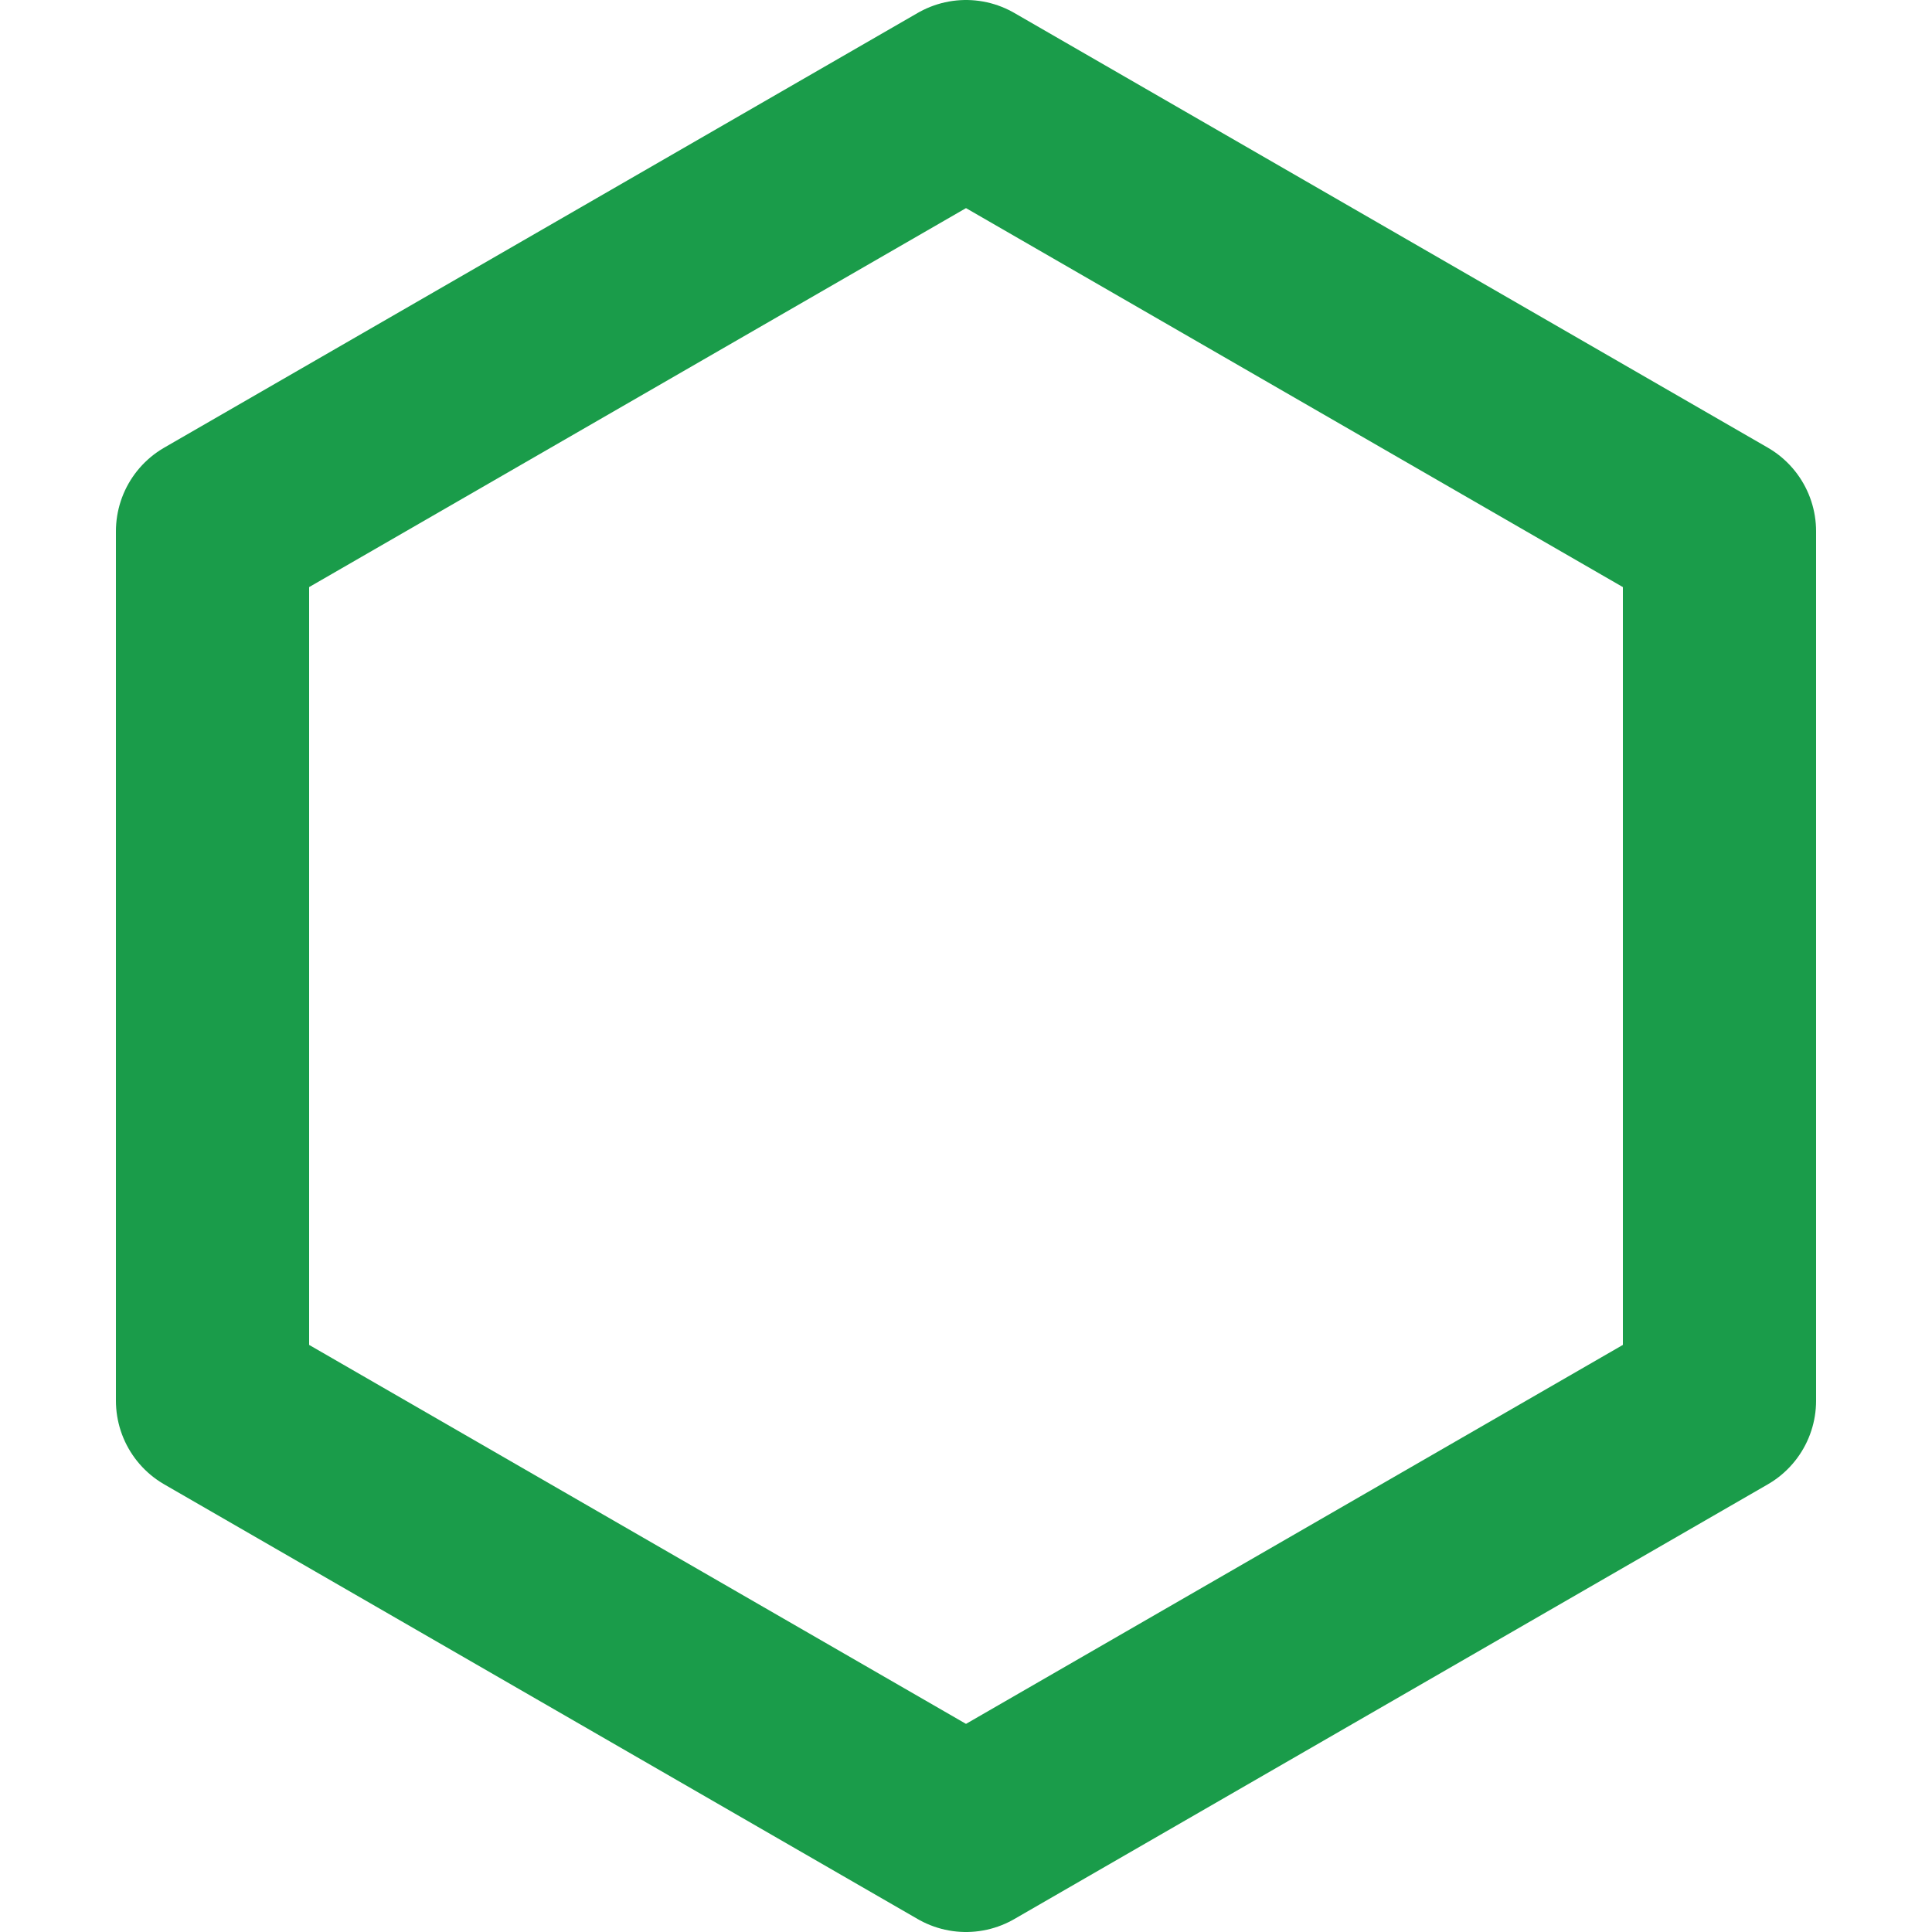
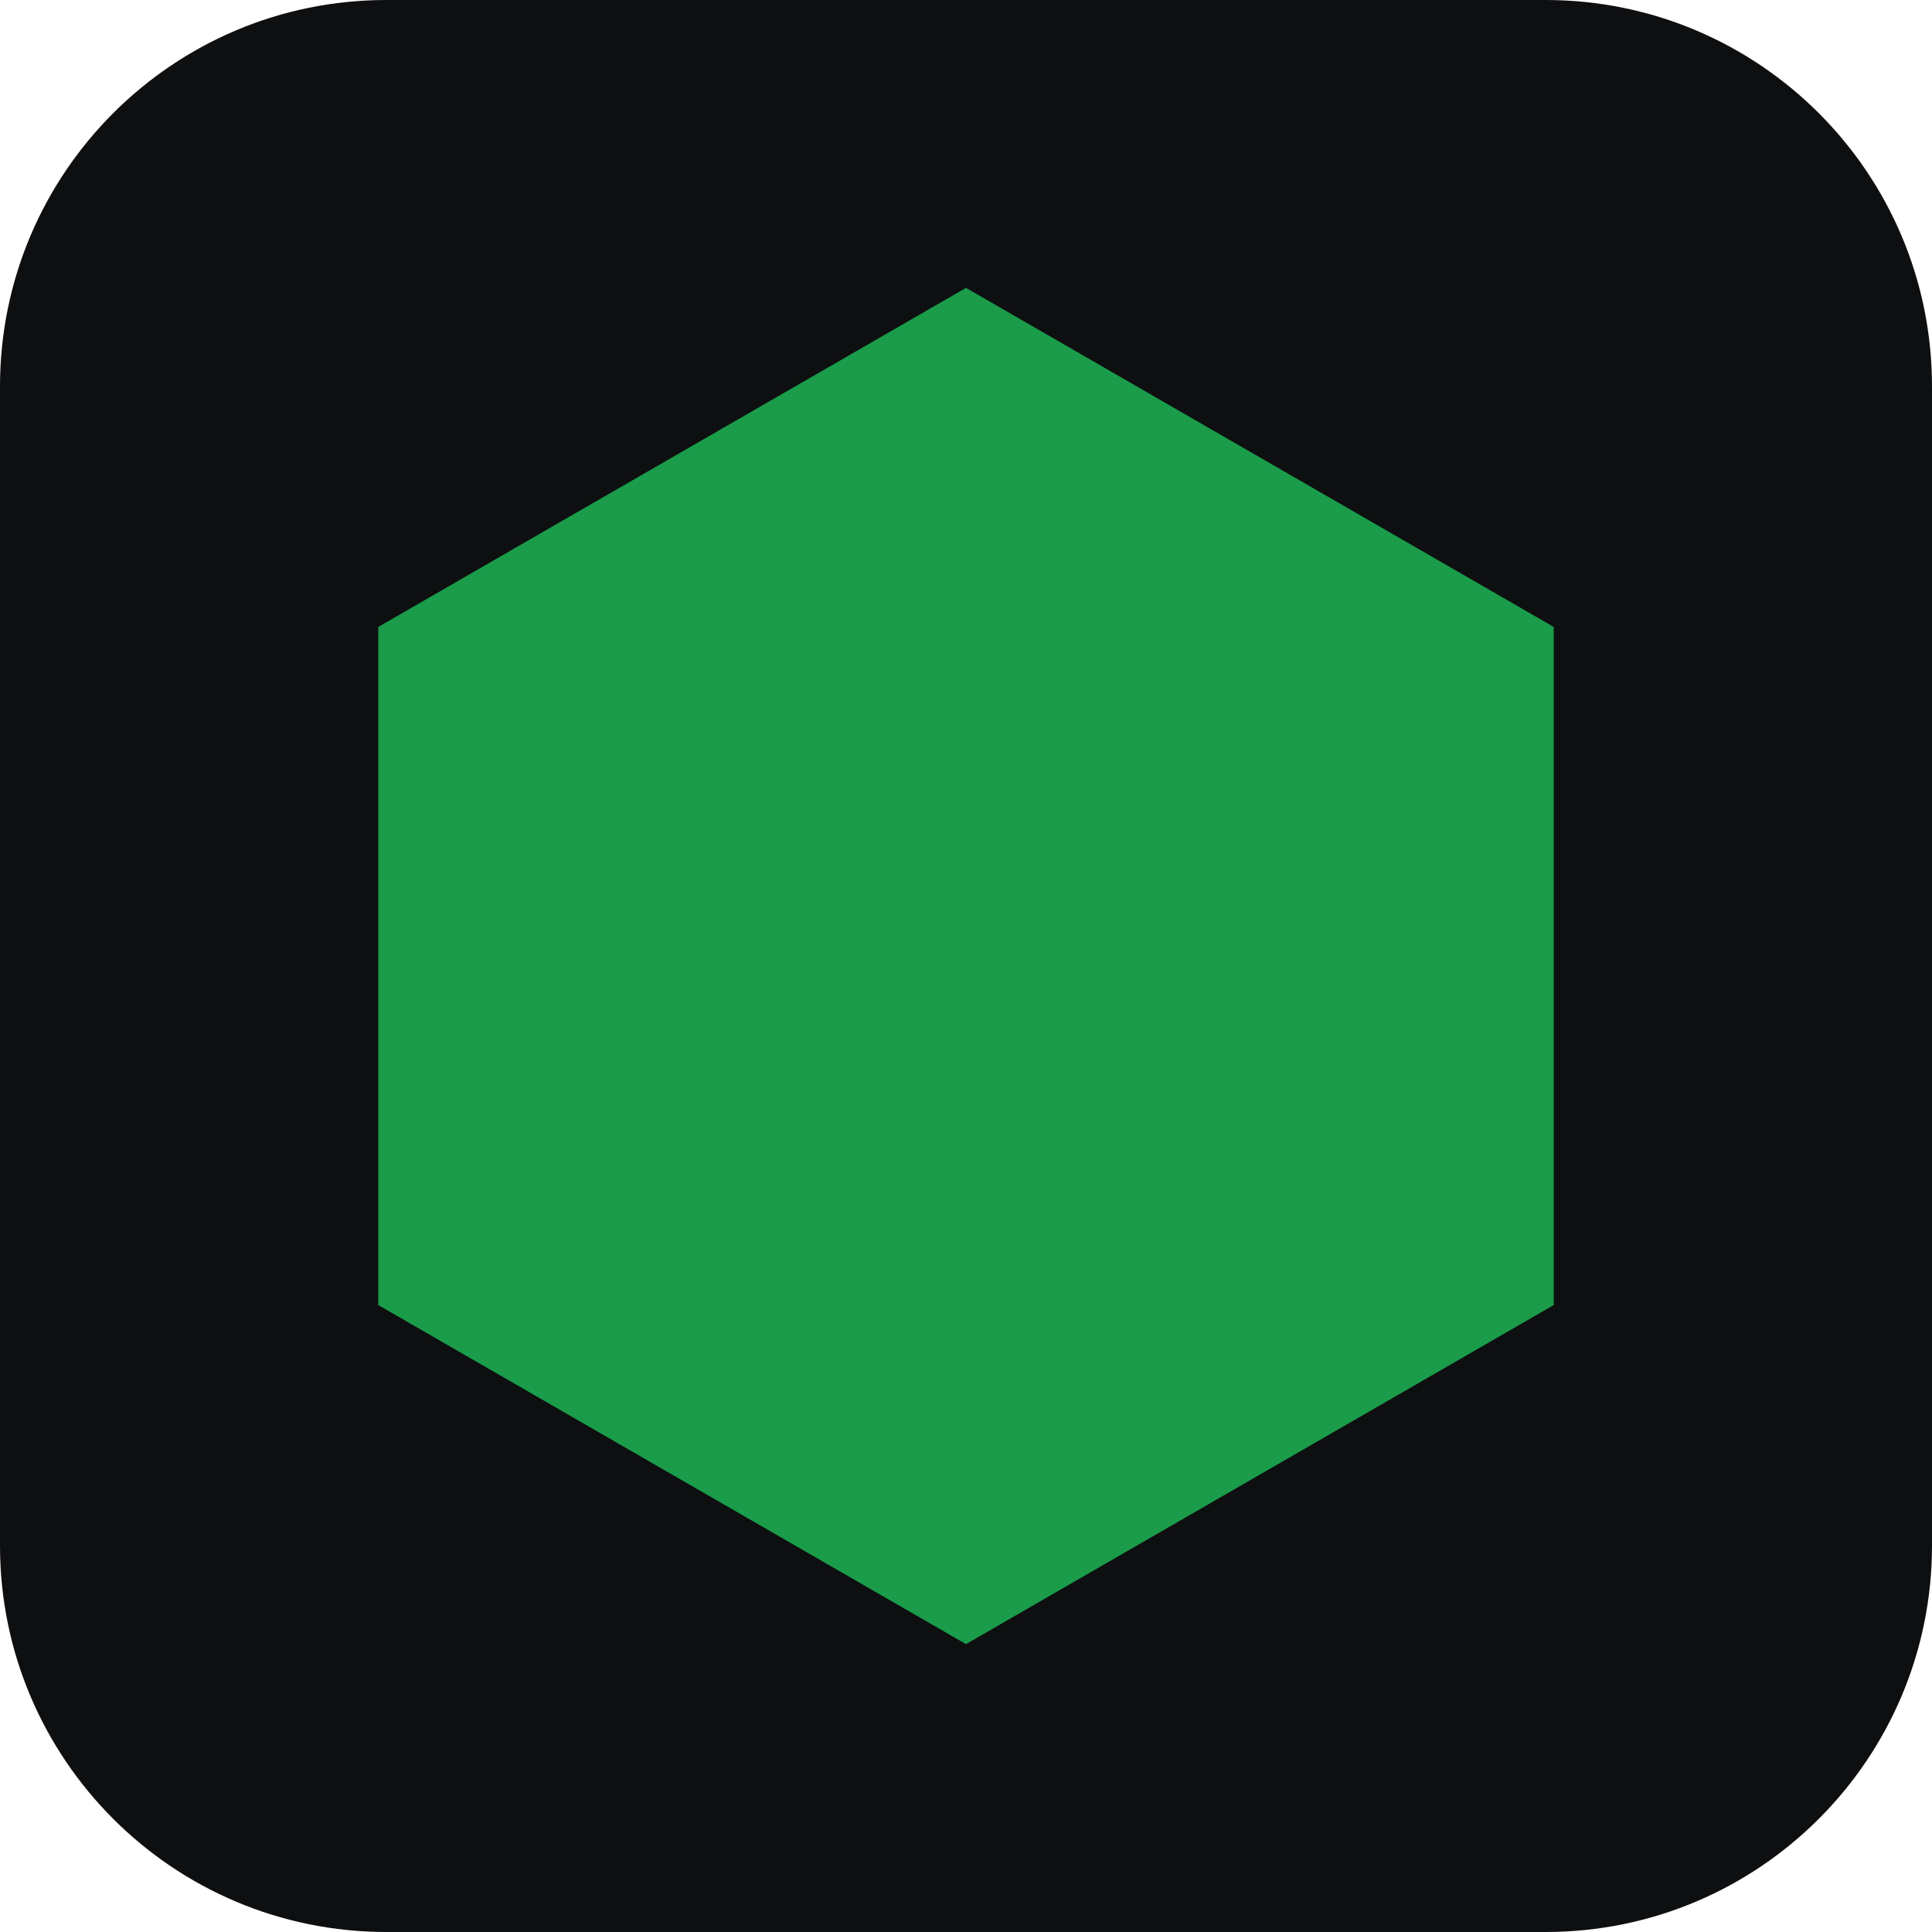
<svg xmlns="http://www.w3.org/2000/svg" viewBox="0 0 40 40" width="512" height="512">
-   <polygon points="20,2 35.6,11 35.6,29 20,38 4.4,29 4.4,11" fill="none" stroke="#1a9c4a" stroke-width="4" stroke-linejoin="round" />
+   <rect width="40" height="40" rx="8" fill="#0e0f11" />
+   <polygon points="20,5.96 32.168,12.98 32.168,27.02 20,34.04 7.832,27.02 7.832,12.98" fill="#1a9c4a" />
</svg>
